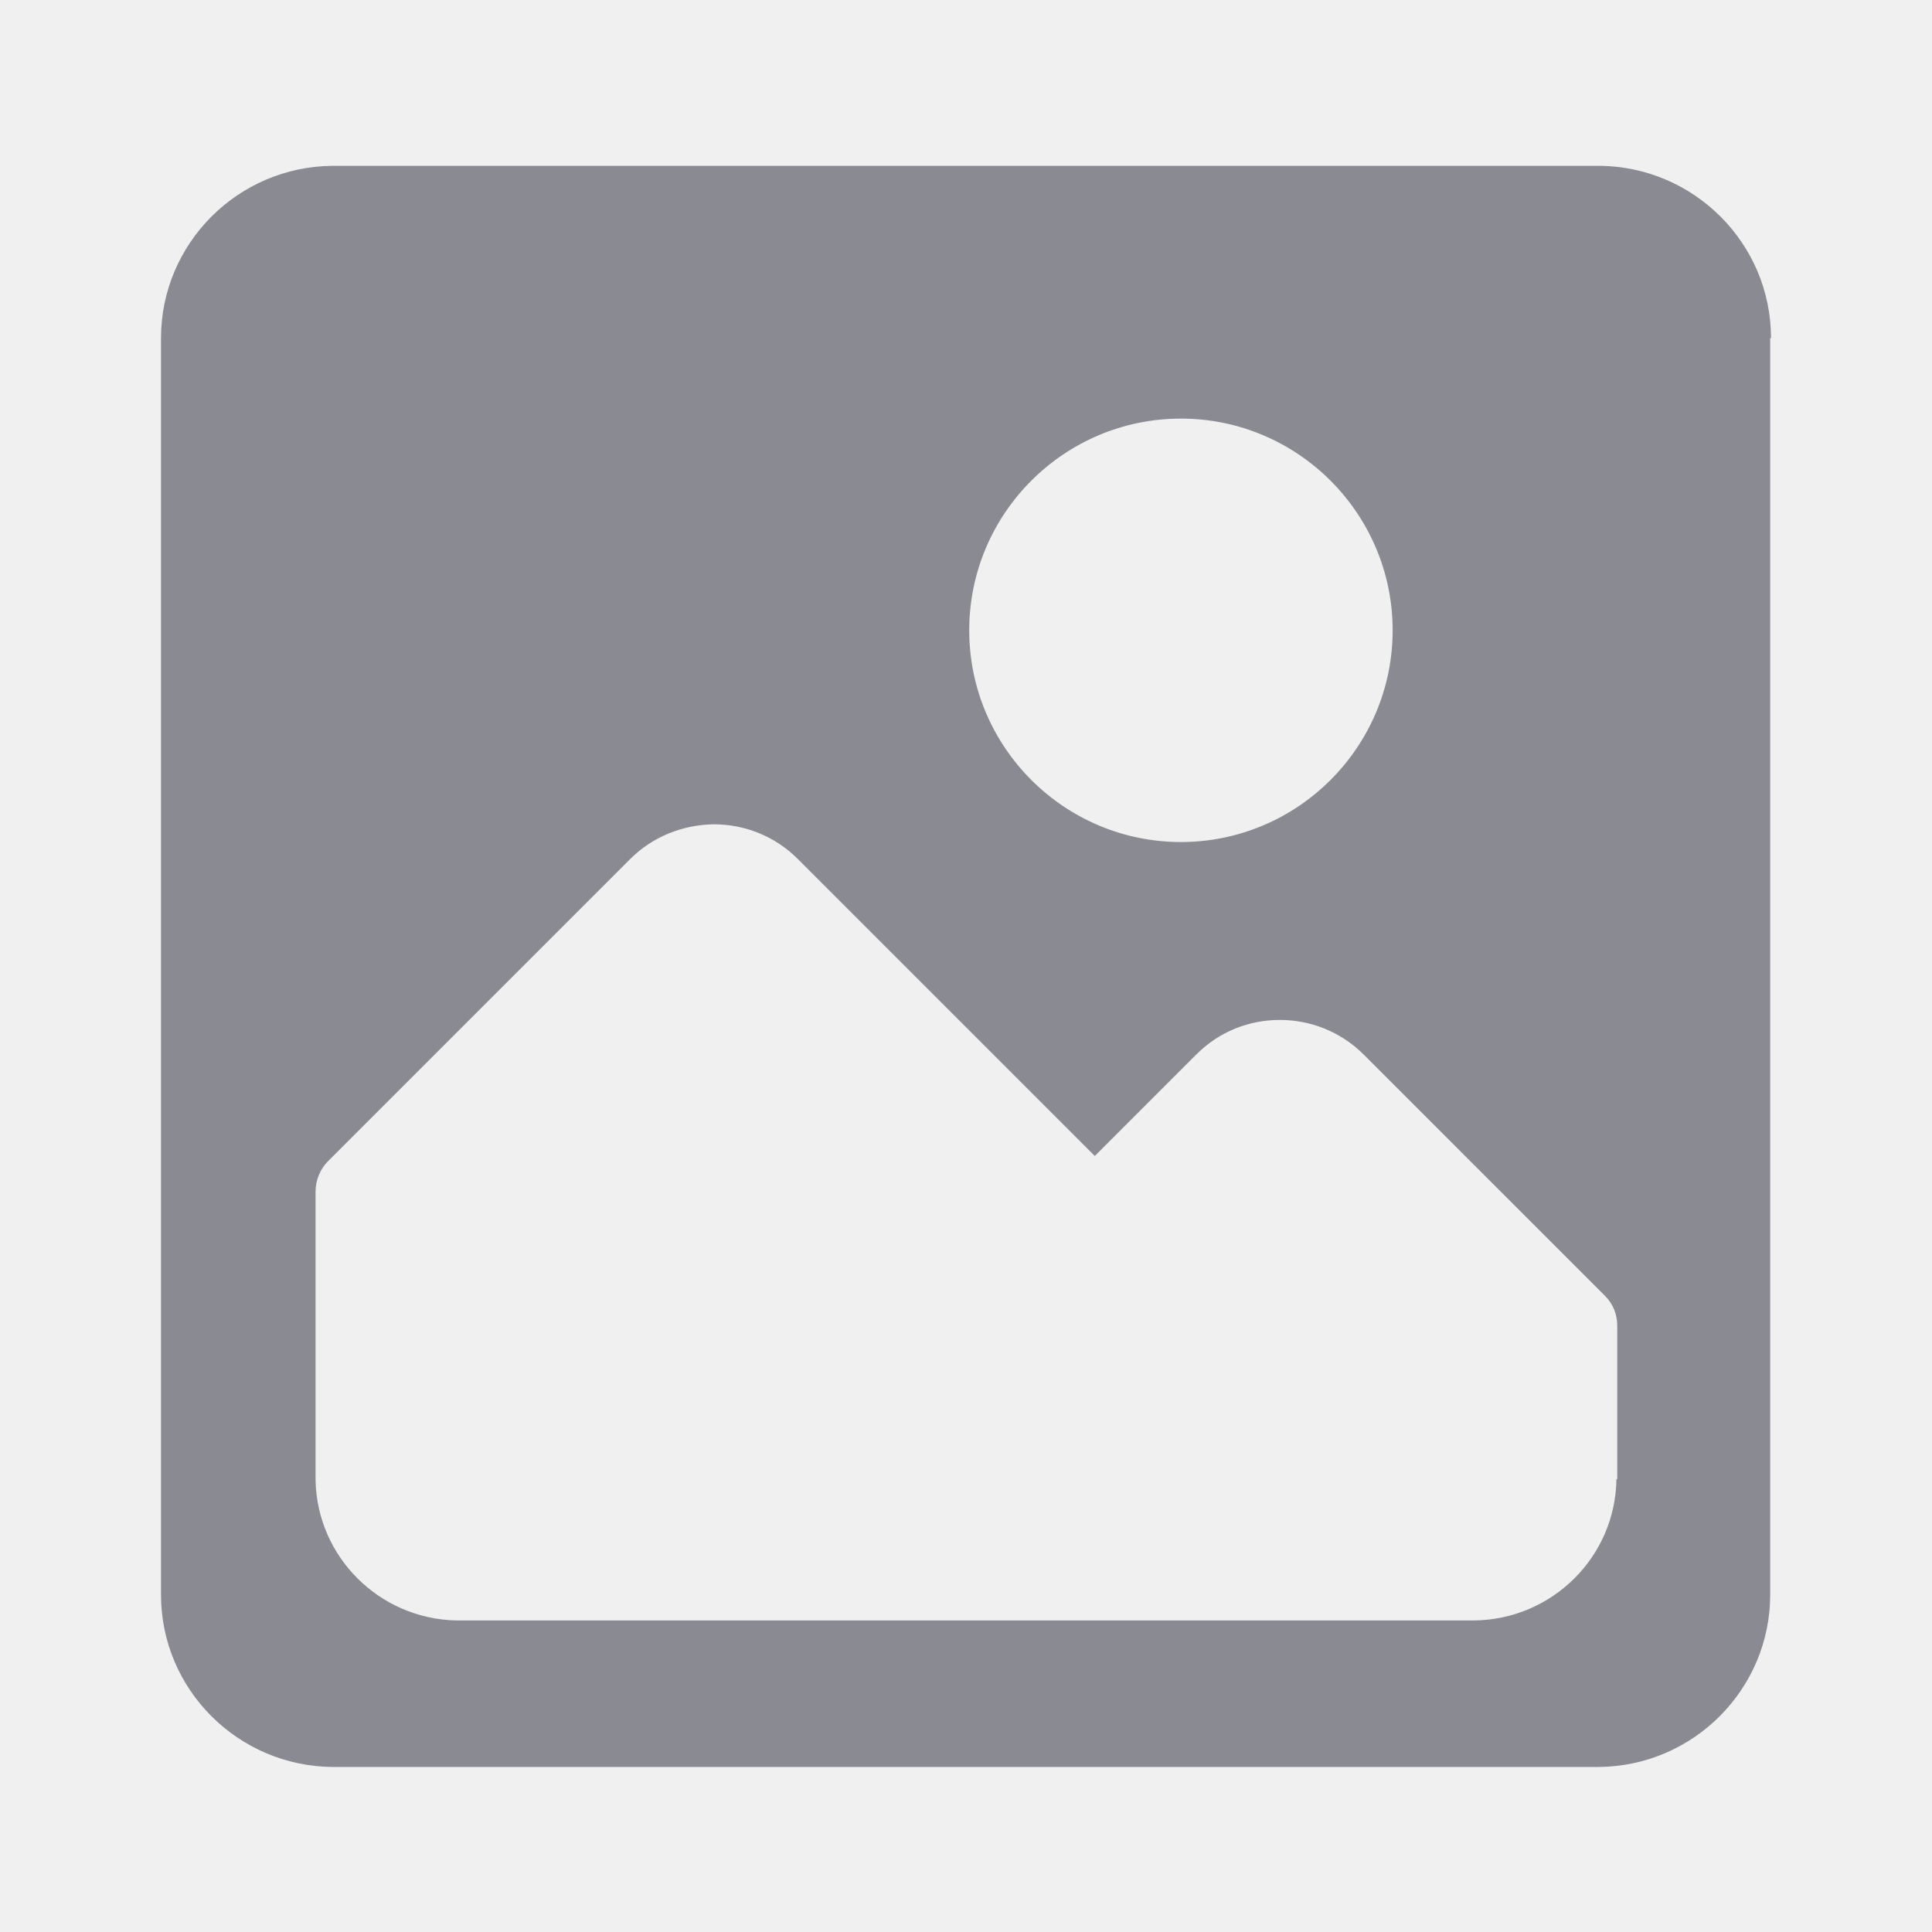
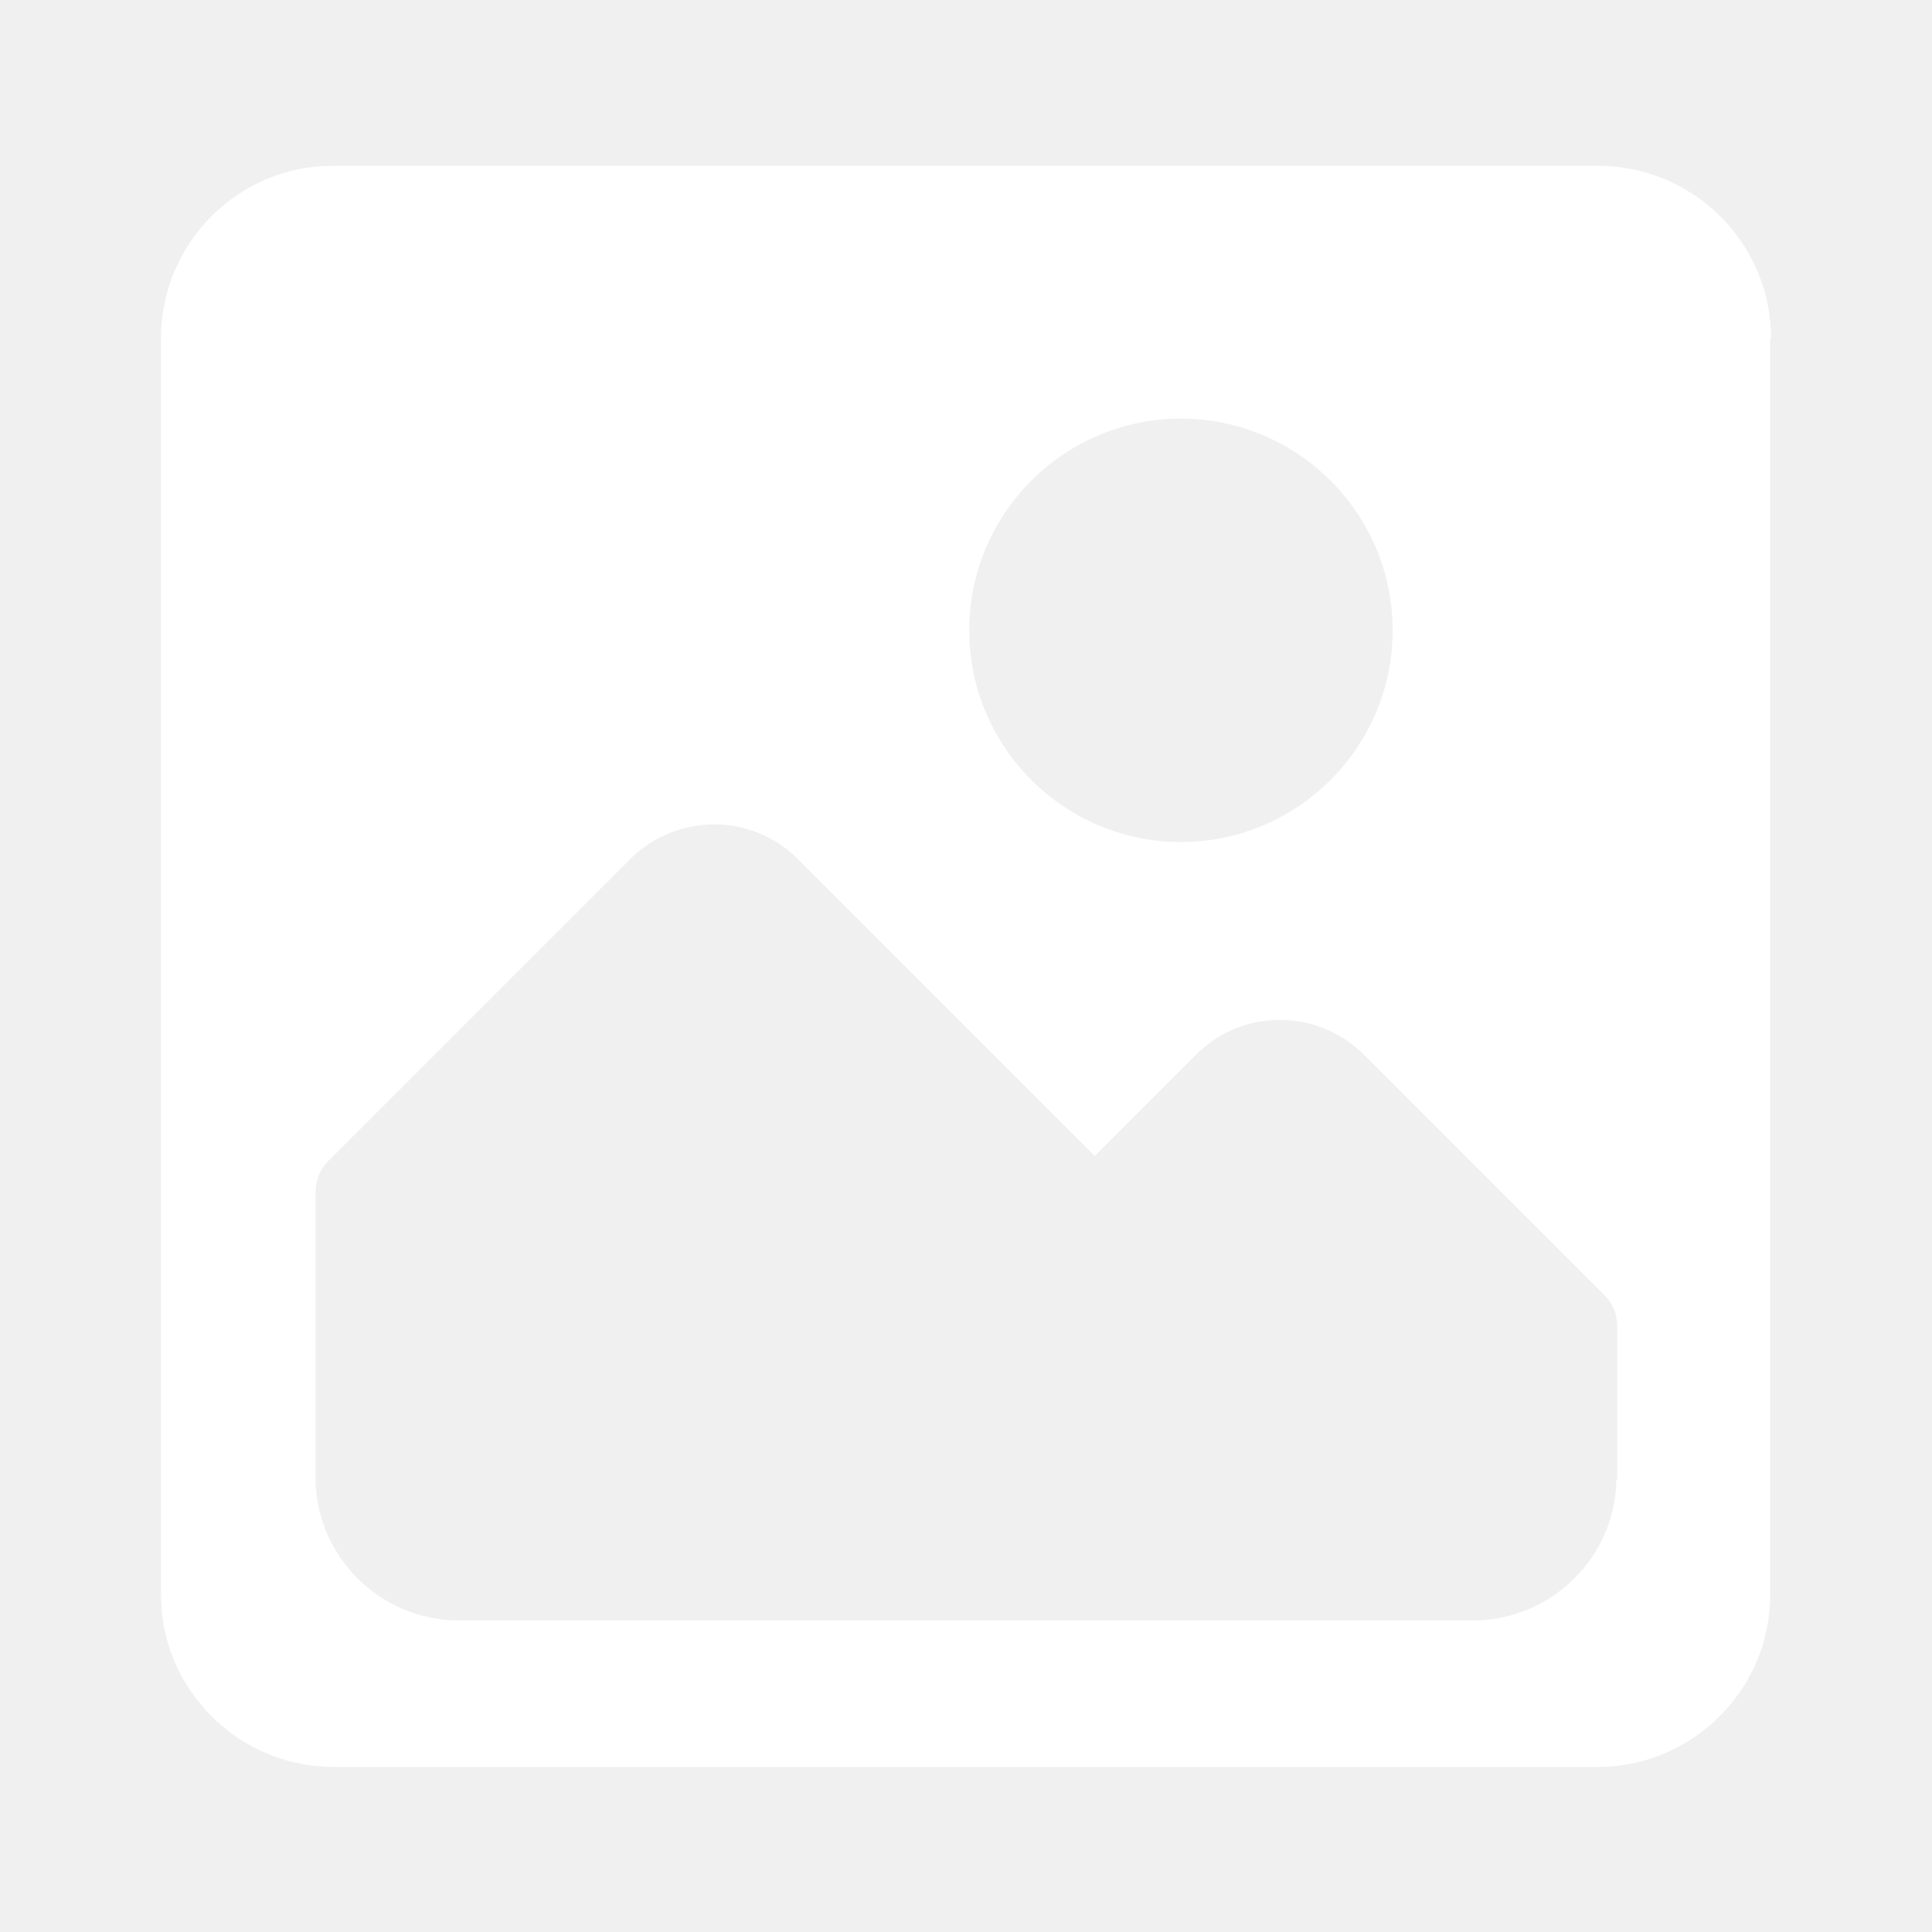
<svg xmlns="http://www.w3.org/2000/svg" id="Layer_1" version="1.1" viewBox="0 0 24 24">
  <defs>
    <style>
      .st0 {
-         fill: #8a8a93;
+         fill: #fff;
      }
    </style>
  </defs>
-   <path class="st0" d="M22,4.2c0-1.18-.96-2.13-2.13-2.14H4.13c-1.18.01-2.13.97-2.13,2.14,0,.15,0,15.57,0,15.61,0,1.18.96,2.13,2.13,2.14h15.73c1.18-.01,2.13-.97,2.13-2.14,0-.04,0-15.46,0-15.61ZM14.67,5.2h0c1.45,0,2.63,1.18,2.63,2.63s-1.18,2.63-2.63,2.63-2.63-1.18-2.63-2.63,1.18-2.63,2.63-2.63ZM20.08,18.37c-.01.97-.8,1.75-1.77,1.76H5.67c-.96-.02-1.73-.79-1.75-1.74v-3.59c0-.14.06-.28.15-.37l3.76-3.76c.28-.28.65-.42,1.02-.43h.02c.37,0,.75.14,1.04.43l3.69,3.69,1.26-1.26c.29-.29.66-.43,1.04-.43h0c.37,0,.75.14,1.04.43l3,3c.1.1.15.23.15.37v1.91Z" />
+   <path class="st0" d="M22,4.2c0-1.18-.96-2.13-2.13-2.14H4.13c-1.18,0-2.13.97-2.13,2.14v15.61c0,1.18.96,2.13,2.13,2.14h15.73c1.18-.01,2.13-.97,2.13-2.14V4.2h0ZM14.67,5.2h0c1.45,0,2.63,1.18,2.63,2.63s-1.18,2.63-2.63,2.63-2.63-1.18-2.63-2.63,1.18-2.63,2.63-2.63ZM20.08,18.37c-.01.97-.8,1.75-1.77,1.76H5.67c-.96-.02-1.73-.79-1.75-1.74v-3.59c0-.14.06-.28.15-.37l3.76-3.76c.28-.28.65-.42,1.02-.43h.02c.37,0,.75.14,1.04.43l3.69,3.69,1.26-1.26c.29-.29.66-.43,1.04-.43h0c.37,0,.75.14,1.04.43l3,3c.1.1.15.23.15.37v1.91h-.01Z" />
</svg>
